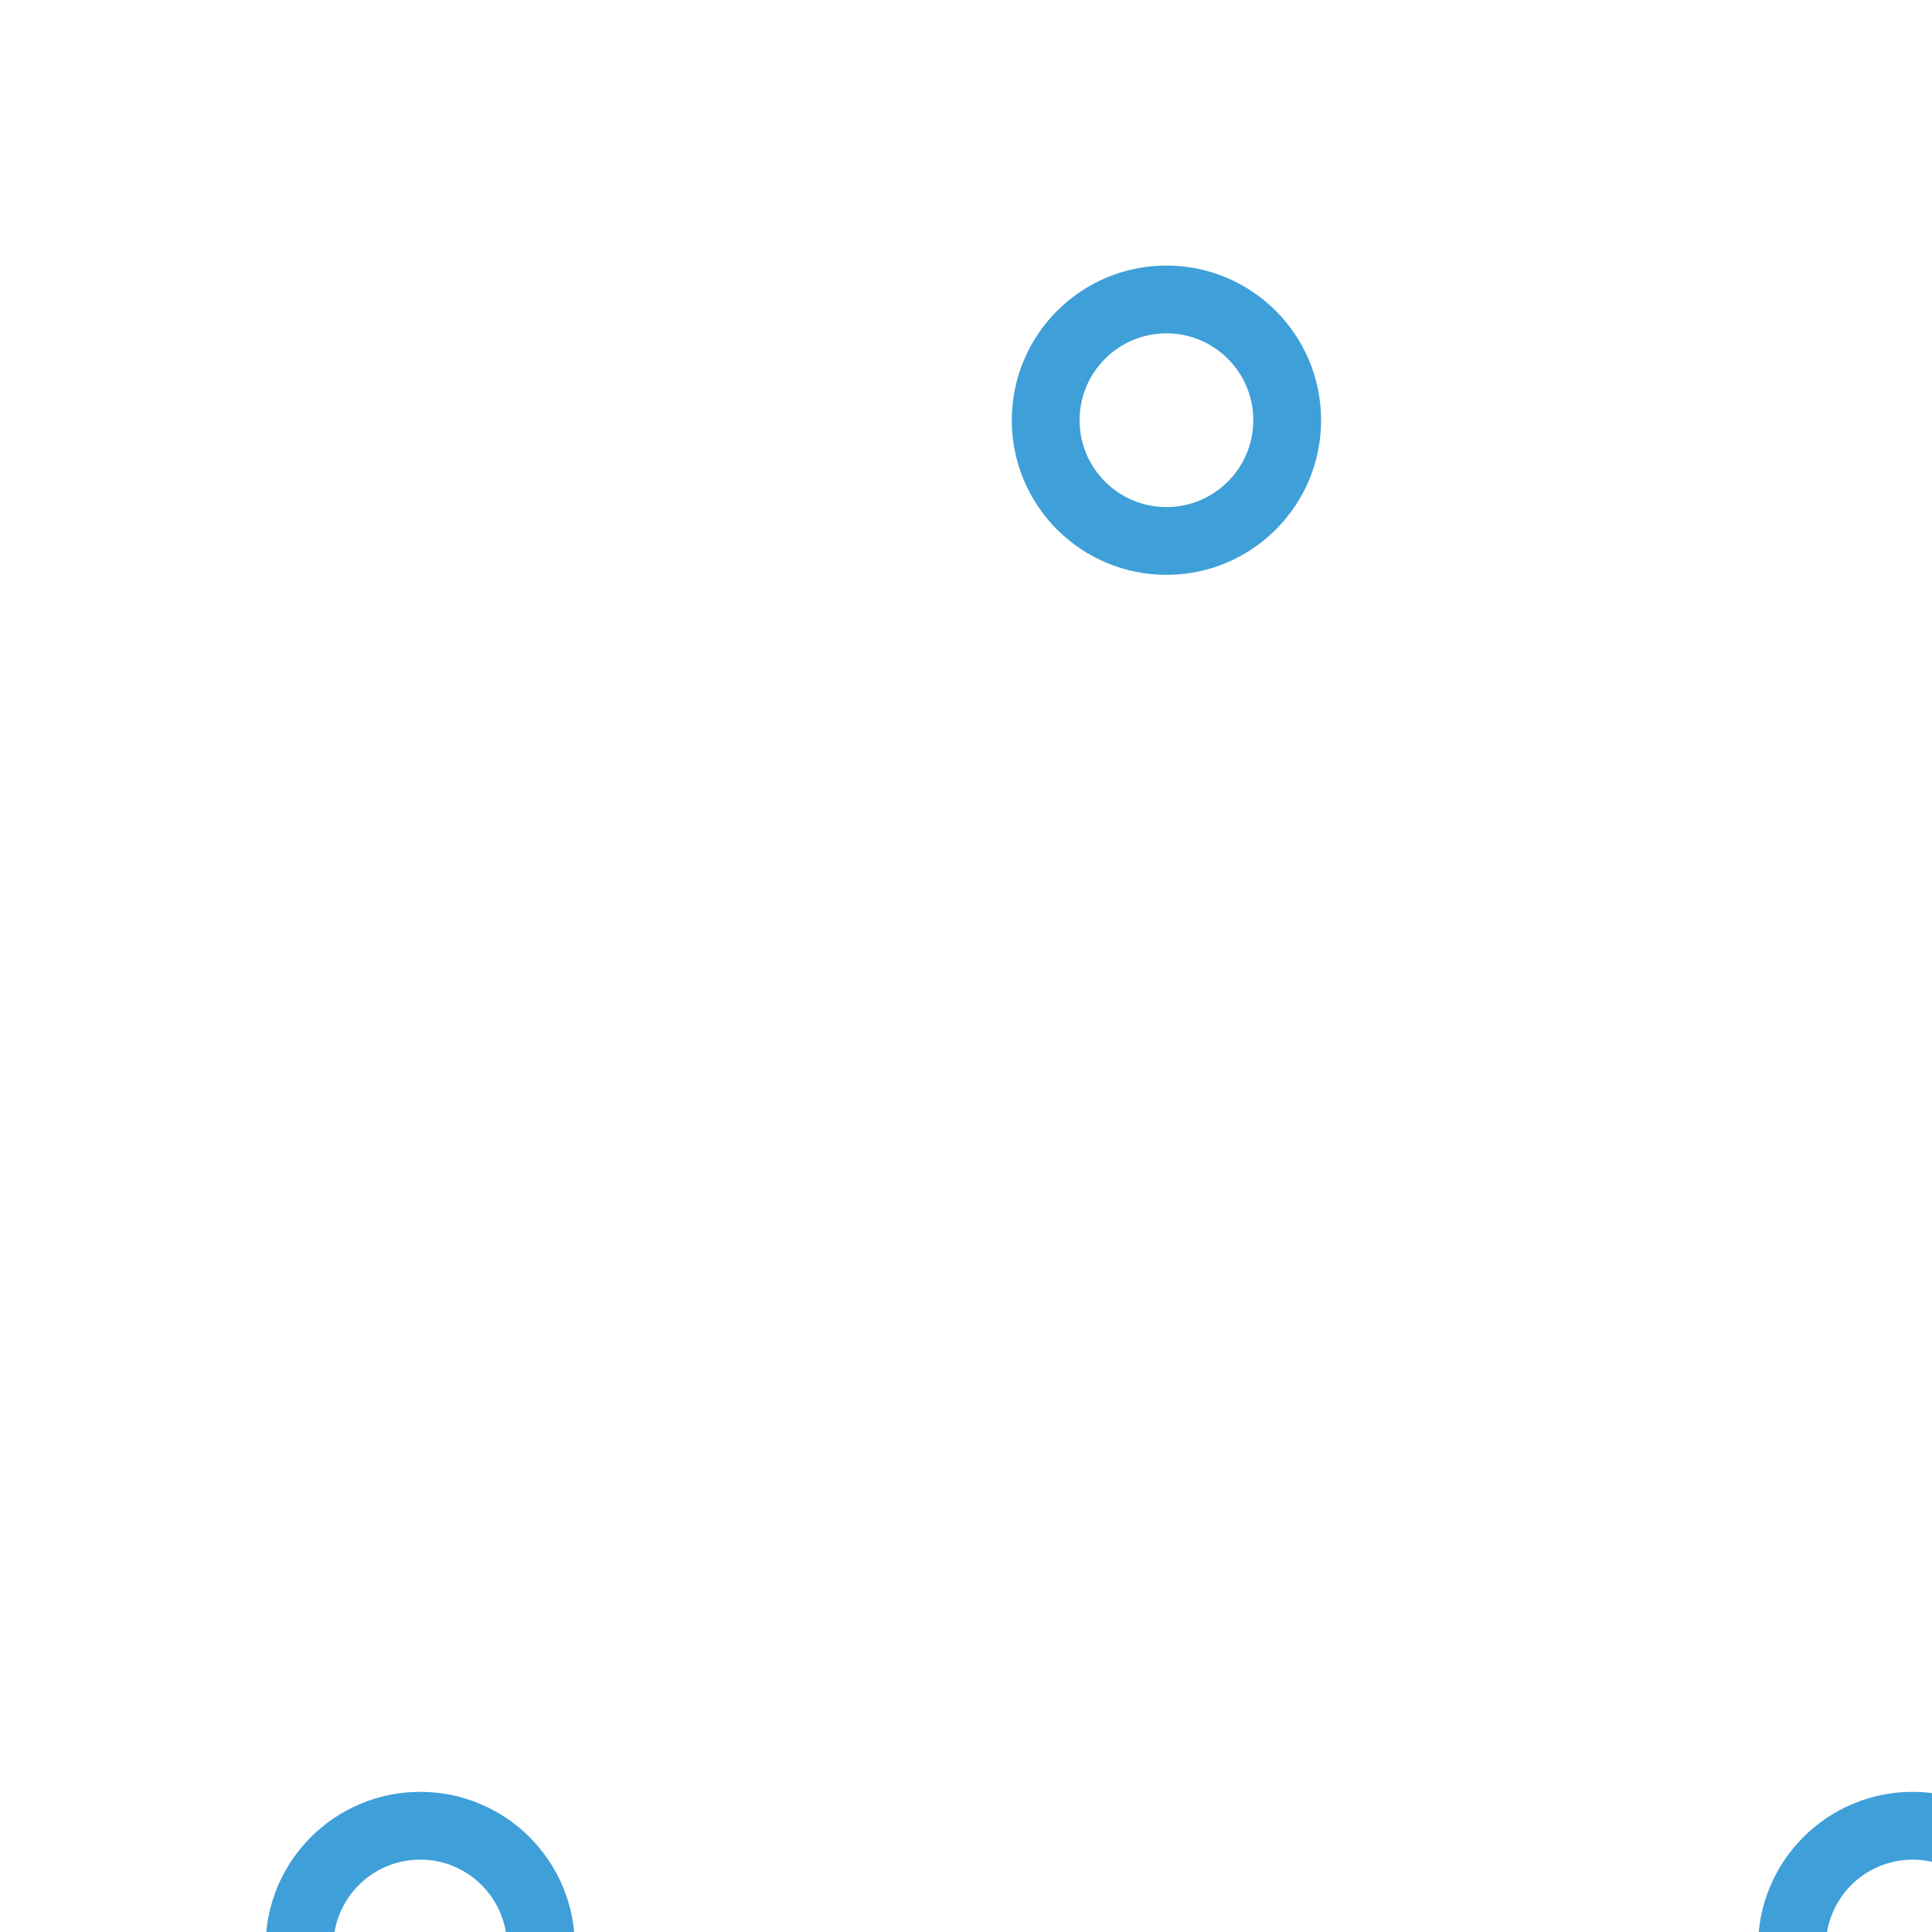
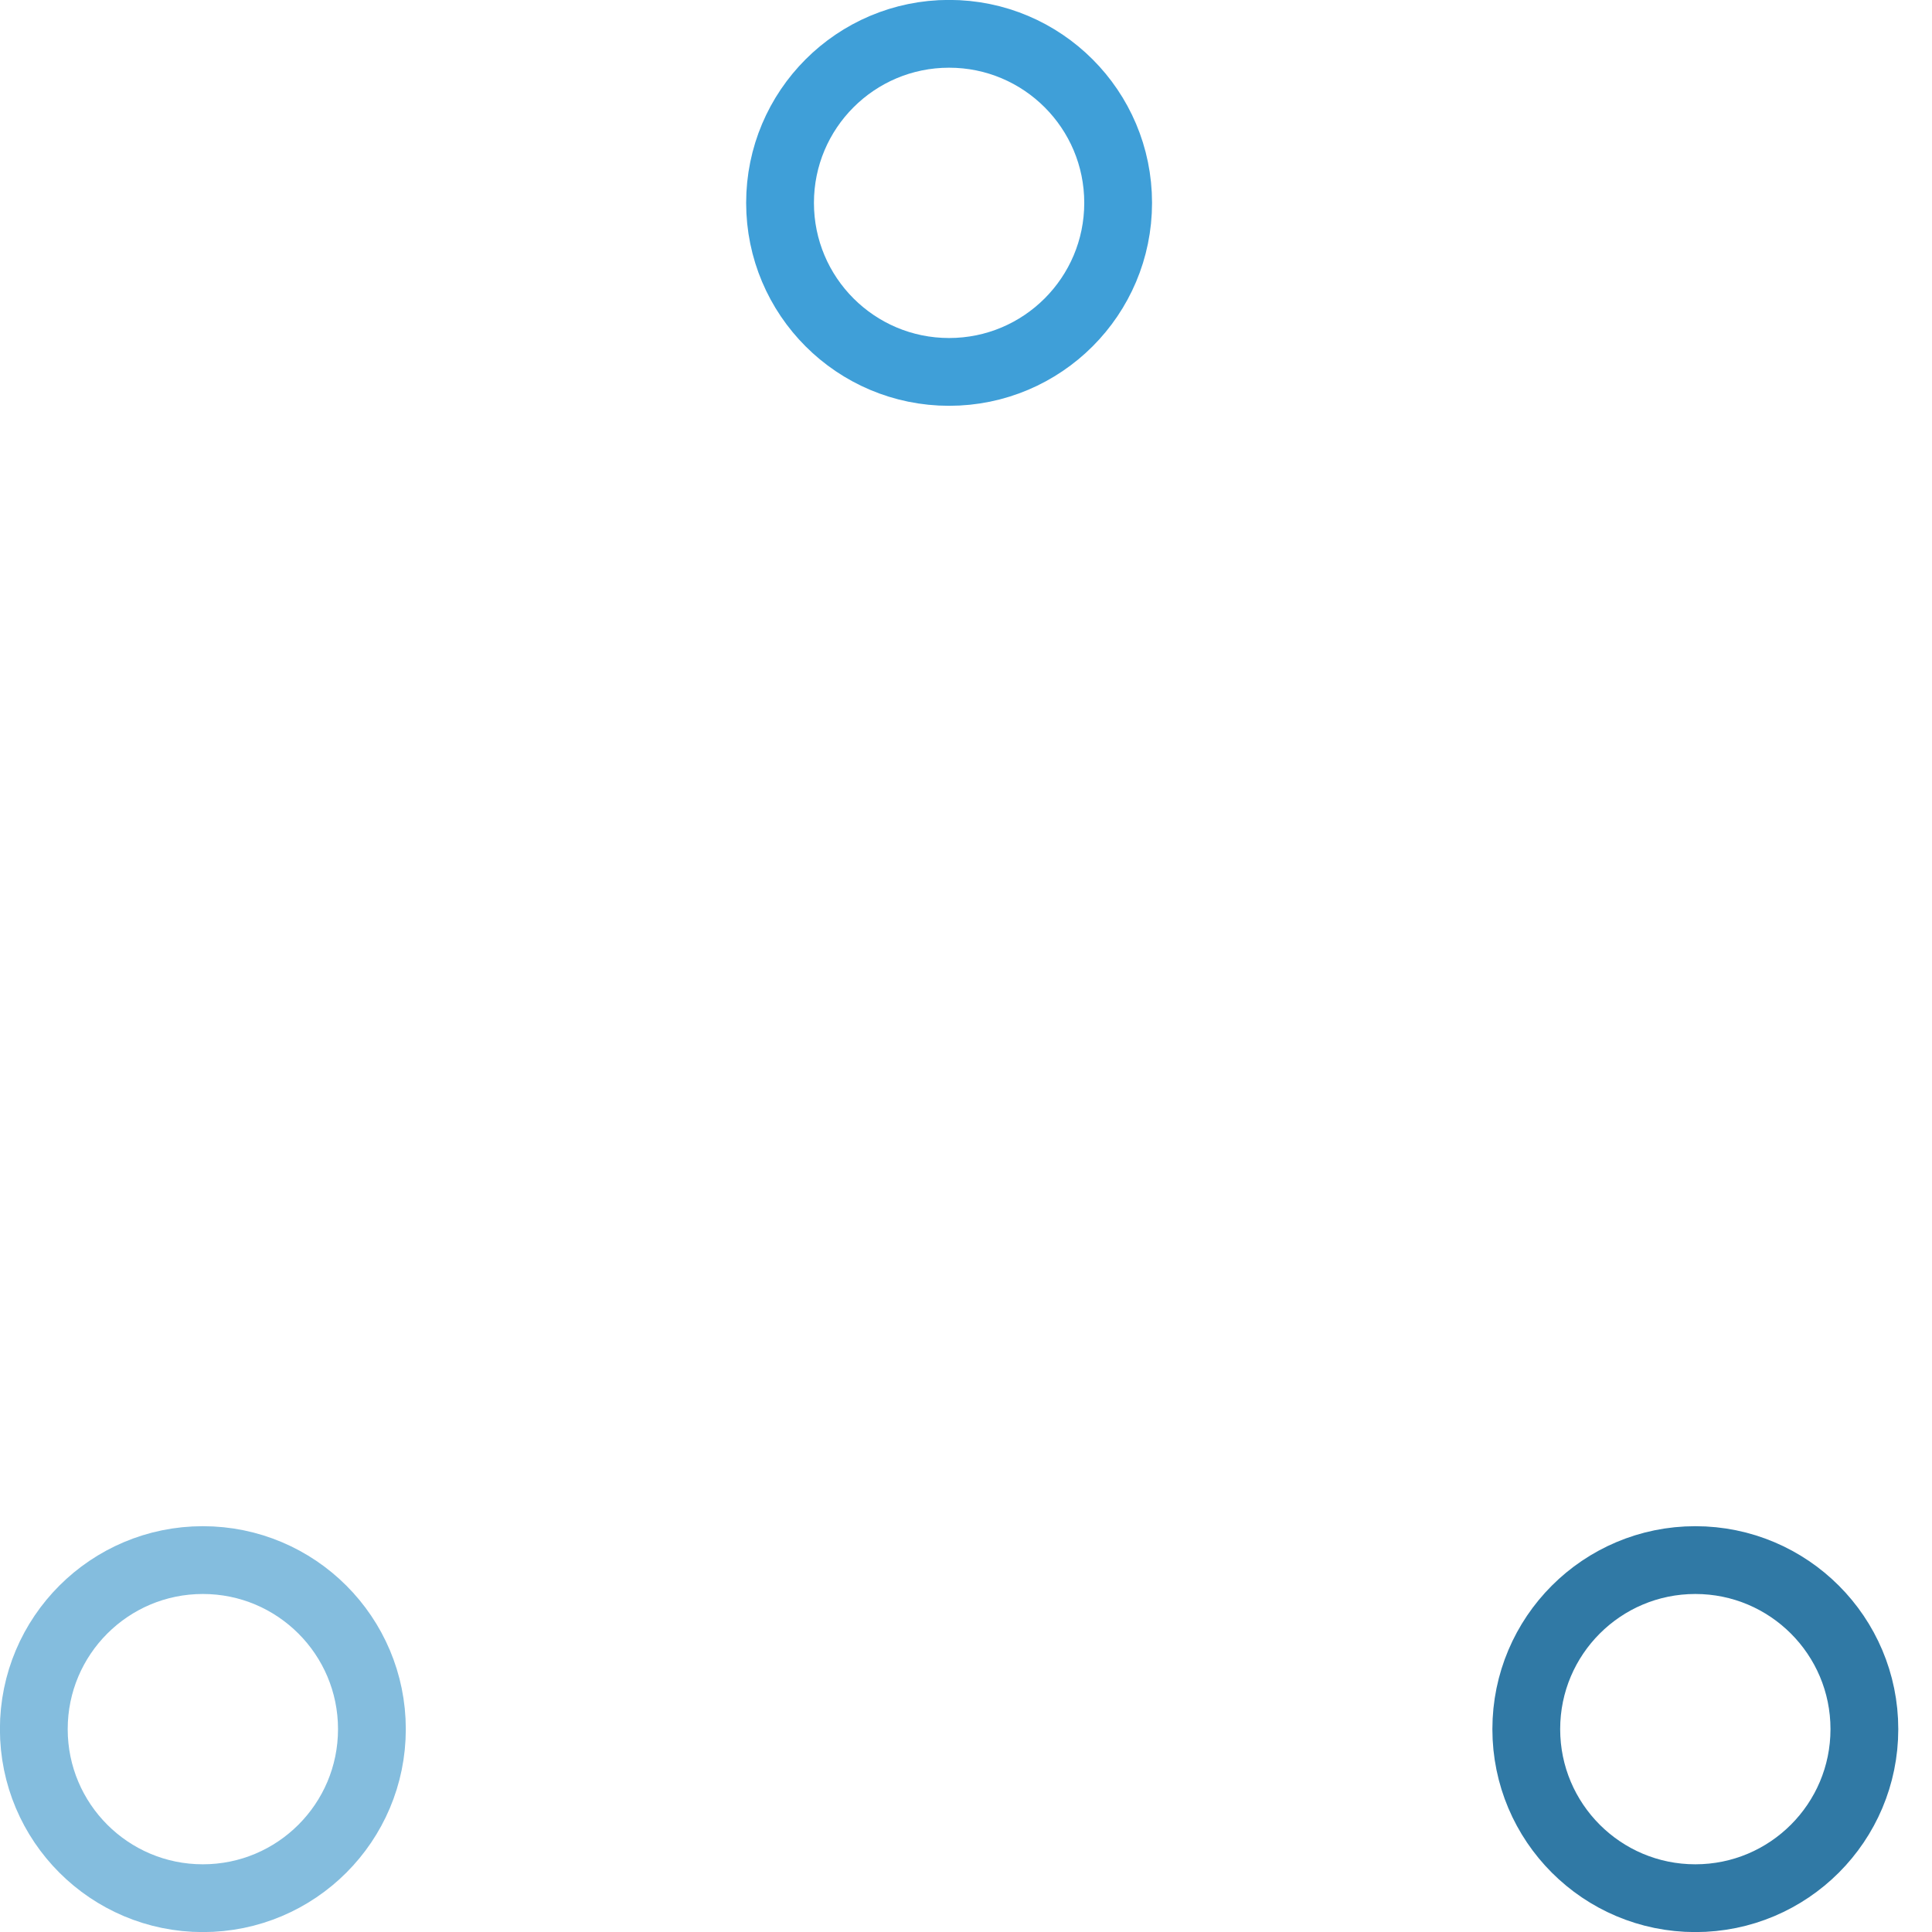
<svg xmlns="http://www.w3.org/2000/svg" version="1.1" id="Layer_1" x="0px" y="0px" viewBox="0 0 80 80" style="enable-background:new 0 0 80 80;" xml:space="preserve">
  <style type="text/css">
- 	.st0{fill:none;stroke:#3F9FD8;stroke-width:2.807;stroke-miterlimit:5.614;}
+ 	.st0{fill:none;stroke:#84BDDE;stroke-width:2.807;stroke-miterlimit:5.614;}
+ 	.st1{fill:none;stroke:#3F9FD8;stroke-width:2.807;stroke-miterlimit:5.614;}
+ 	.st2{fill:none;stroke:#3079A5;stroke-width:2.807;stroke-miterlimit:5.614;}
</style>
  <g>
-     <g transform="translate(10 10)">
-       <circle class="st0" cx="7.4" cy="70.6" r="5">
+     <g transform="translate(1 1)">
+       <circle class="st0" cx="7.4" cy="70.6" r="7">
        <animate accumulate="none" additive="replace" attributeName="cy" begin="0s" calcMode="linear" dur="2.2s" fill="remove" repeatCount="indefinite" restart="always" values="50;5;50;50">
			</animate>
        <animate accumulate="none" additive="replace" attributeName="cx" begin="0s" calcMode="linear" dur="2.2s" fill="remove" repeatCount="indefinite" restart="always" values="5;27;49;5">
			</animate>
      </circle>
-       <circle class="st0" cx="38.3" cy="7.4" r="5">
+       <circle class="st1" cx="38.3" cy="7.4" r="7">
        <animate accumulate="none" additive="replace" attributeName="cy" begin="0s" calcMode="linear" dur="2.2s" fill="remove" from="5" repeatCount="indefinite" restart="always" to="5" values="5;50;50;5">
			</animate>
        <animate accumulate="none" additive="replace" attributeName="cx" begin="0s" calcMode="linear" dur="2.2s" fill="remove" from="27" repeatCount="indefinite" restart="always" to="27" values="27;49;5;27">
			</animate>
      </circle>
-       <circle class="st0" cx="69.2" cy="70.6" r="5">
+       <circle class="st2" cx="69.2" cy="70.6" r="7">
        <animate accumulate="none" additive="replace" attributeName="cy" begin="0s" calcMode="linear" dur="2.2s" fill="remove" repeatCount="indefinite" restart="always" values="50;50;5;50">
			</animate>
        <animate accumulate="none" additive="replace" attributeName="cx" begin="0s" calcMode="linear" dur="2.2s" fill="remove" from="49" repeatCount="indefinite" restart="always" to="49" values="49;5;27;49">
			</animate>
      </circle>
    </g>
  </g>
</svg>
